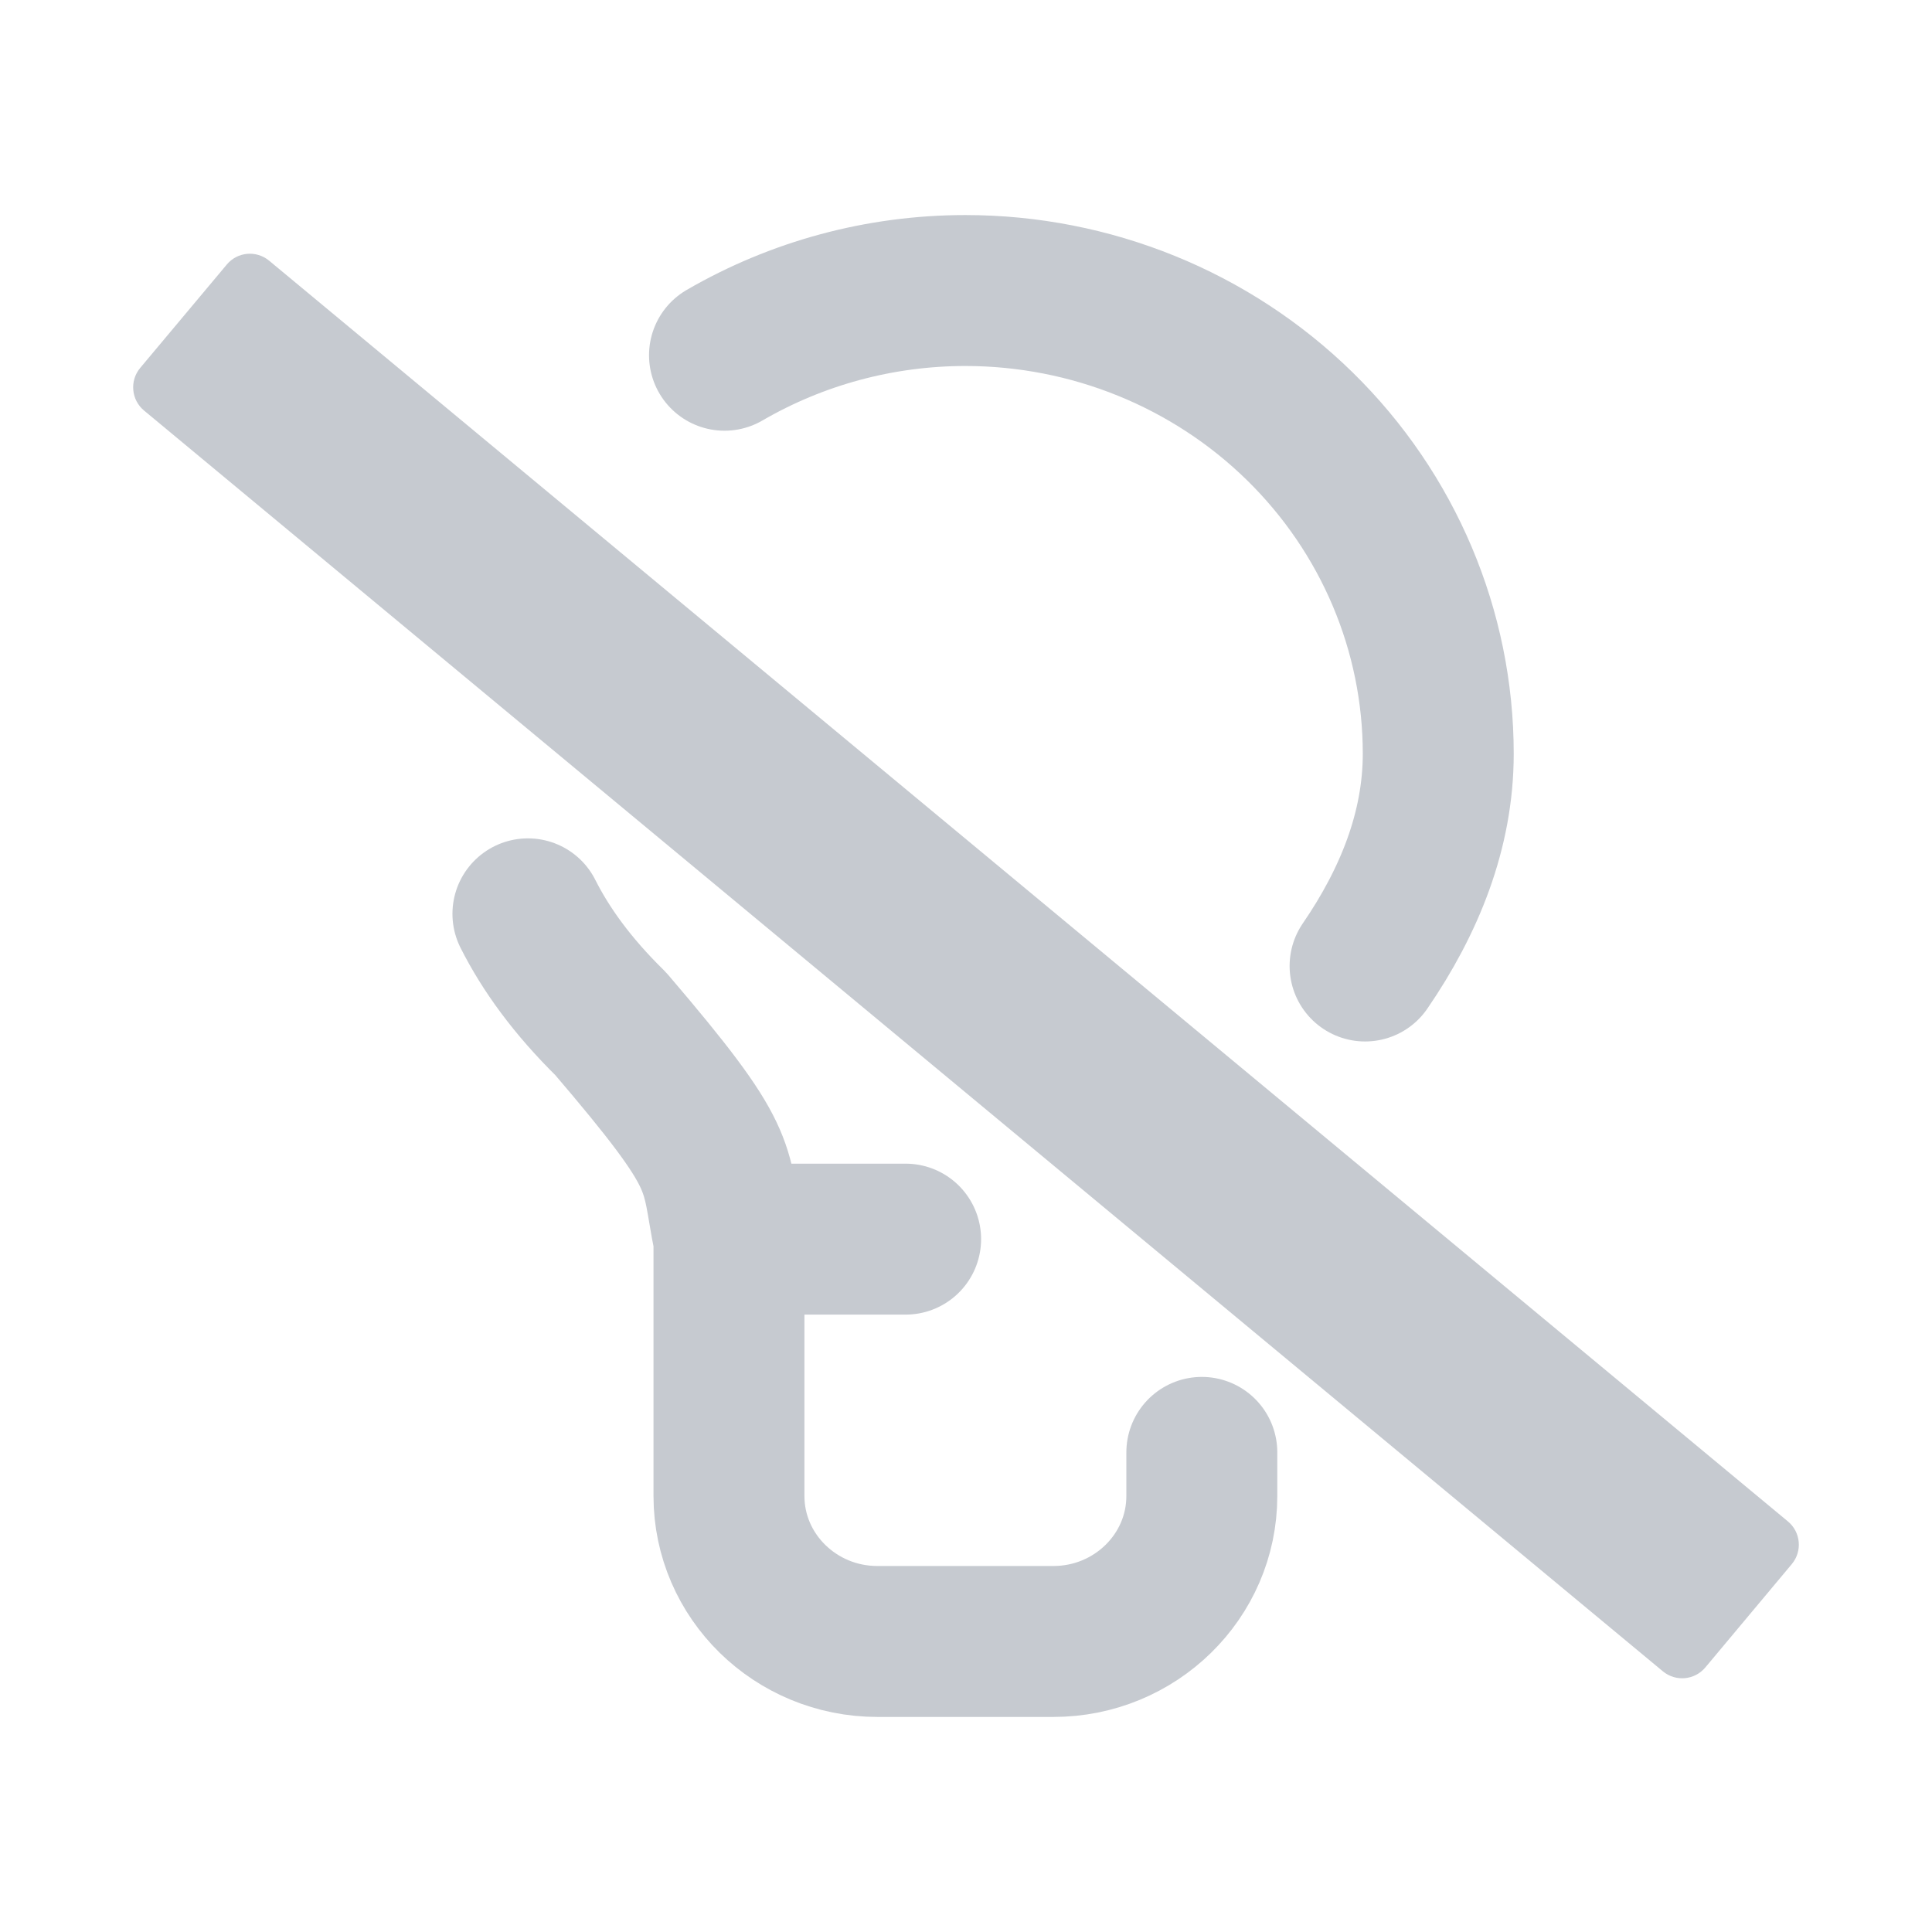
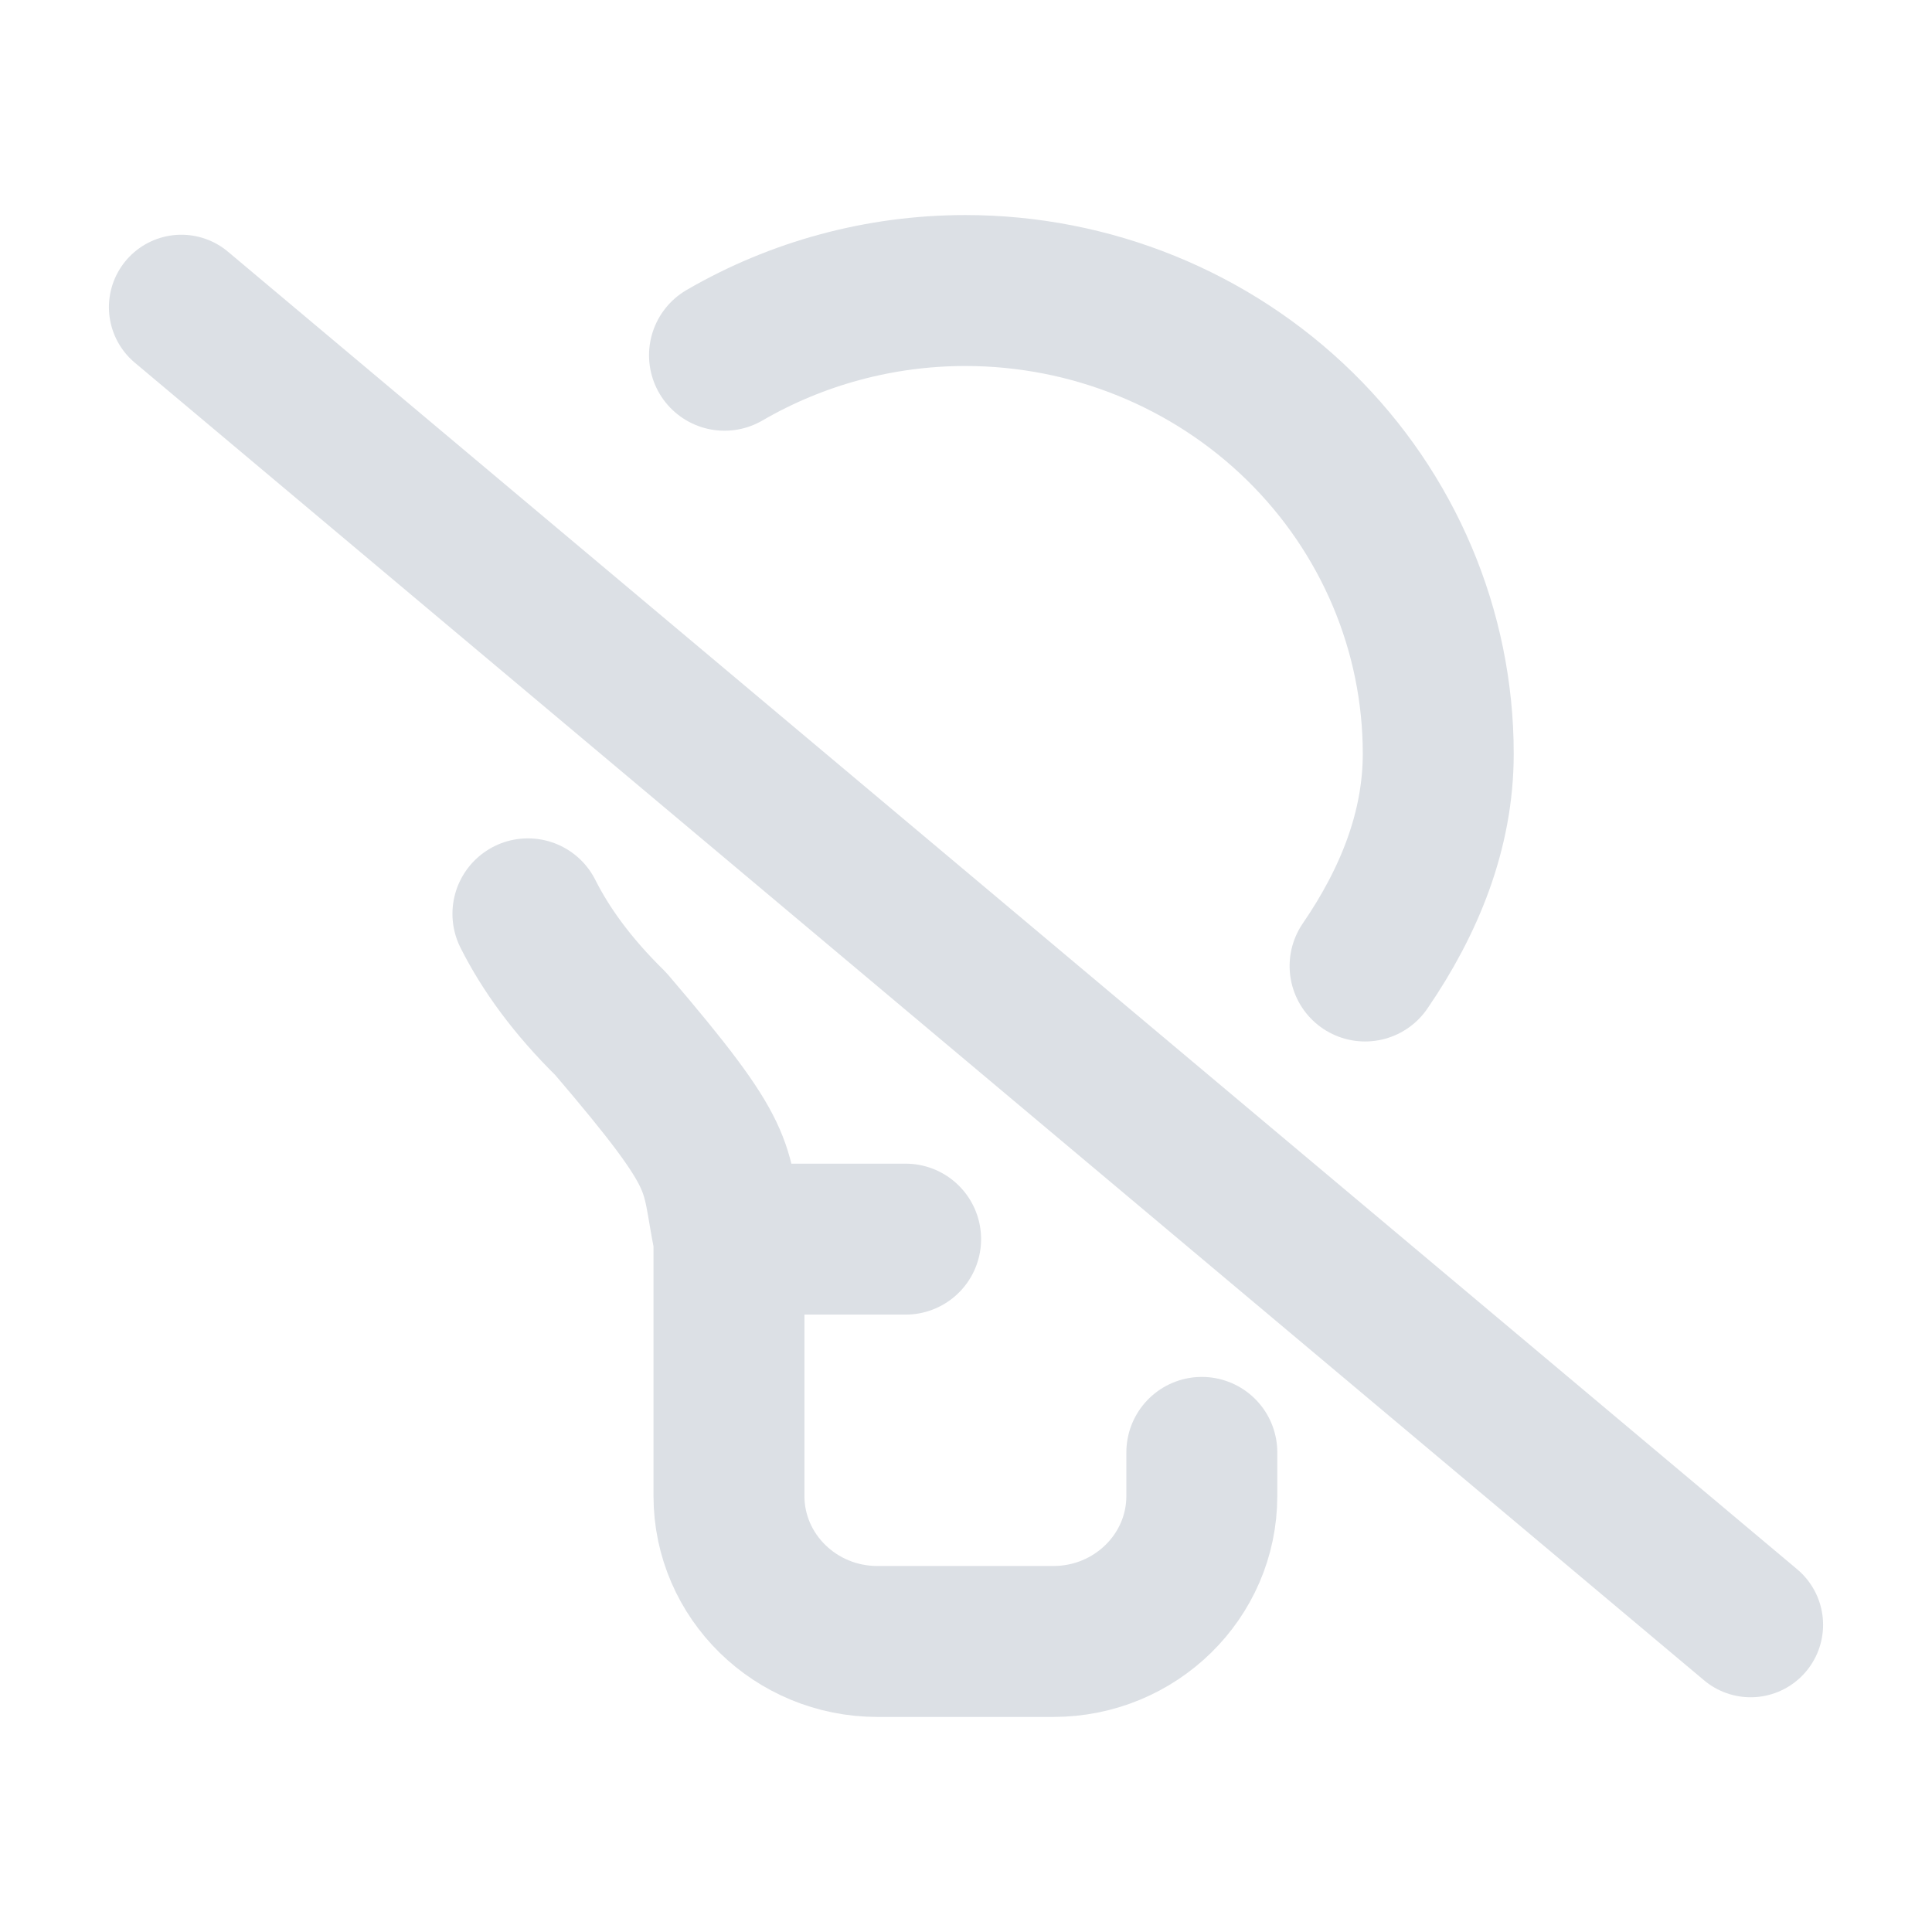
<svg xmlns="http://www.w3.org/2000/svg" width="16" height="16" viewBox="0 0 16 16" fill="none">
-   <path d="M6.037 10.262C5.907 9.623 6.037 9.624 5.058 8.479C4.738 8.165 4.519 7.86 4.372 7.568M6.037 10.262L6.037 12.389C6.037 13.054 6.588 13.594 7.267 13.594H8.723C9.402 13.594 9.953 13.054 9.953 12.389V12.028M6.037 10.262H7.5" stroke="#C6CAD0" stroke-width="1.25" stroke-linecap="round" stroke-linejoin="round" />
-   <path d="M6 2.942C6.599 2.594 7.287 2.406 7.995 2.406C9.033 2.406 10.029 2.81 10.764 3.53C11.498 4.249 11.911 5.225 11.911 6.242C11.911 6.877 11.671 7.466 11.305 8" stroke="#C6CAD0" stroke-width="1.25" stroke-linecap="round" stroke-linejoin="round" />
-   <path fill-rule="evenodd" clip-rule="evenodd" d="M14.123 13.809C14.034 13.915 13.877 13.929 13.771 13.841L1.193 3.4C1.087 3.312 1.072 3.154 1.161 3.047L1.878 2.191C1.966 2.085 2.123 2.071 2.229 2.159L14.807 12.6C14.913 12.688 14.928 12.846 14.839 12.953L14.123 13.809Z" fill="#C6CAD0" />
+   <path d="M6.037 10.262C5.907 9.623 6.037 9.624 5.058 8.479C4.738 8.165 4.519 7.86 4.372 7.568M6.037 10.262L6.037 12.389C6.037 13.054 6.588 13.594 7.267 13.594H8.723C9.402 13.594 9.953 13.054 9.953 12.389V12.028M6.037 10.262H7.5" stroke="#DCE0E5" stroke-width="1.25" stroke-linecap="round" stroke-linejoin="round" />
+   <path d="M6 2.942C6.599 2.594 7.287 2.406 7.995 2.406C9.033 2.406 10.029 2.81 10.764 3.53C11.498 4.249 11.911 5.225 11.911 6.242C11.911 6.877 11.671 7.466 11.305 8" stroke="#DCE0E5" stroke-width="1.25" stroke-linecap="round" stroke-linejoin="round" />
+   <path d="M1.502 2.544L14.498 13.456" stroke="#DCE0E5" stroke-width="1.2" stroke-linecap="round" stroke-linejoin="round" />
</svg>
